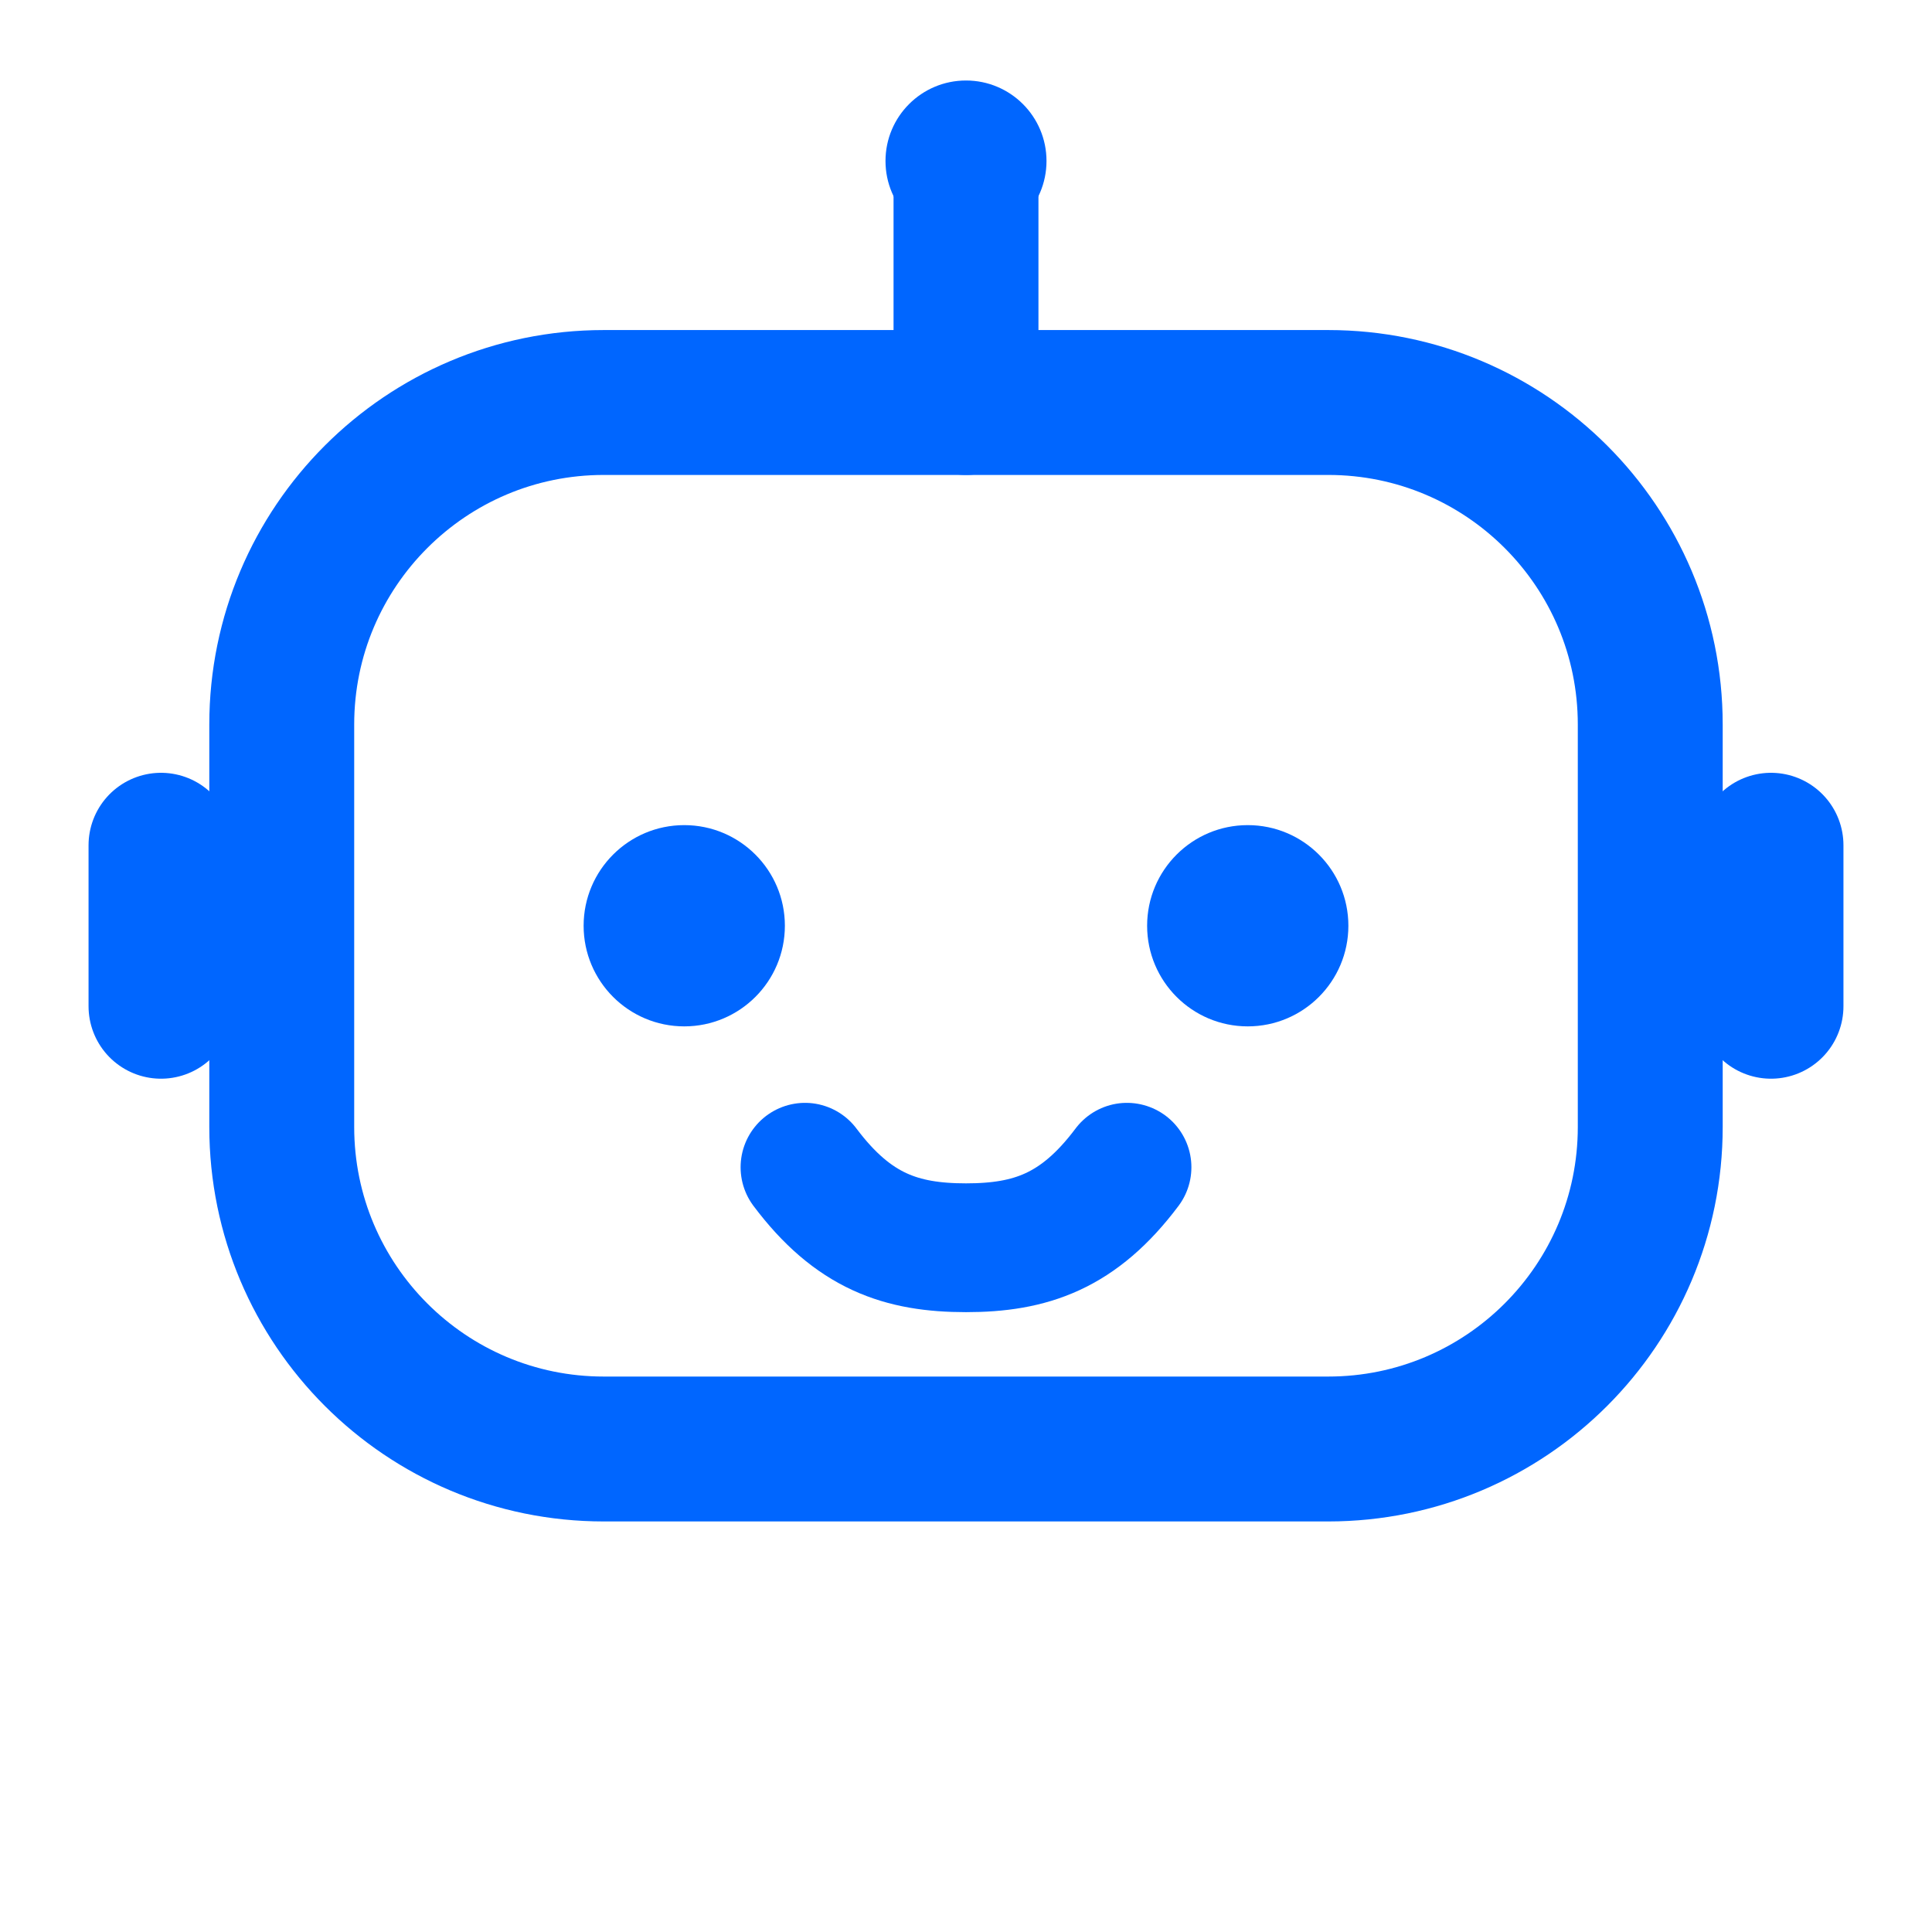
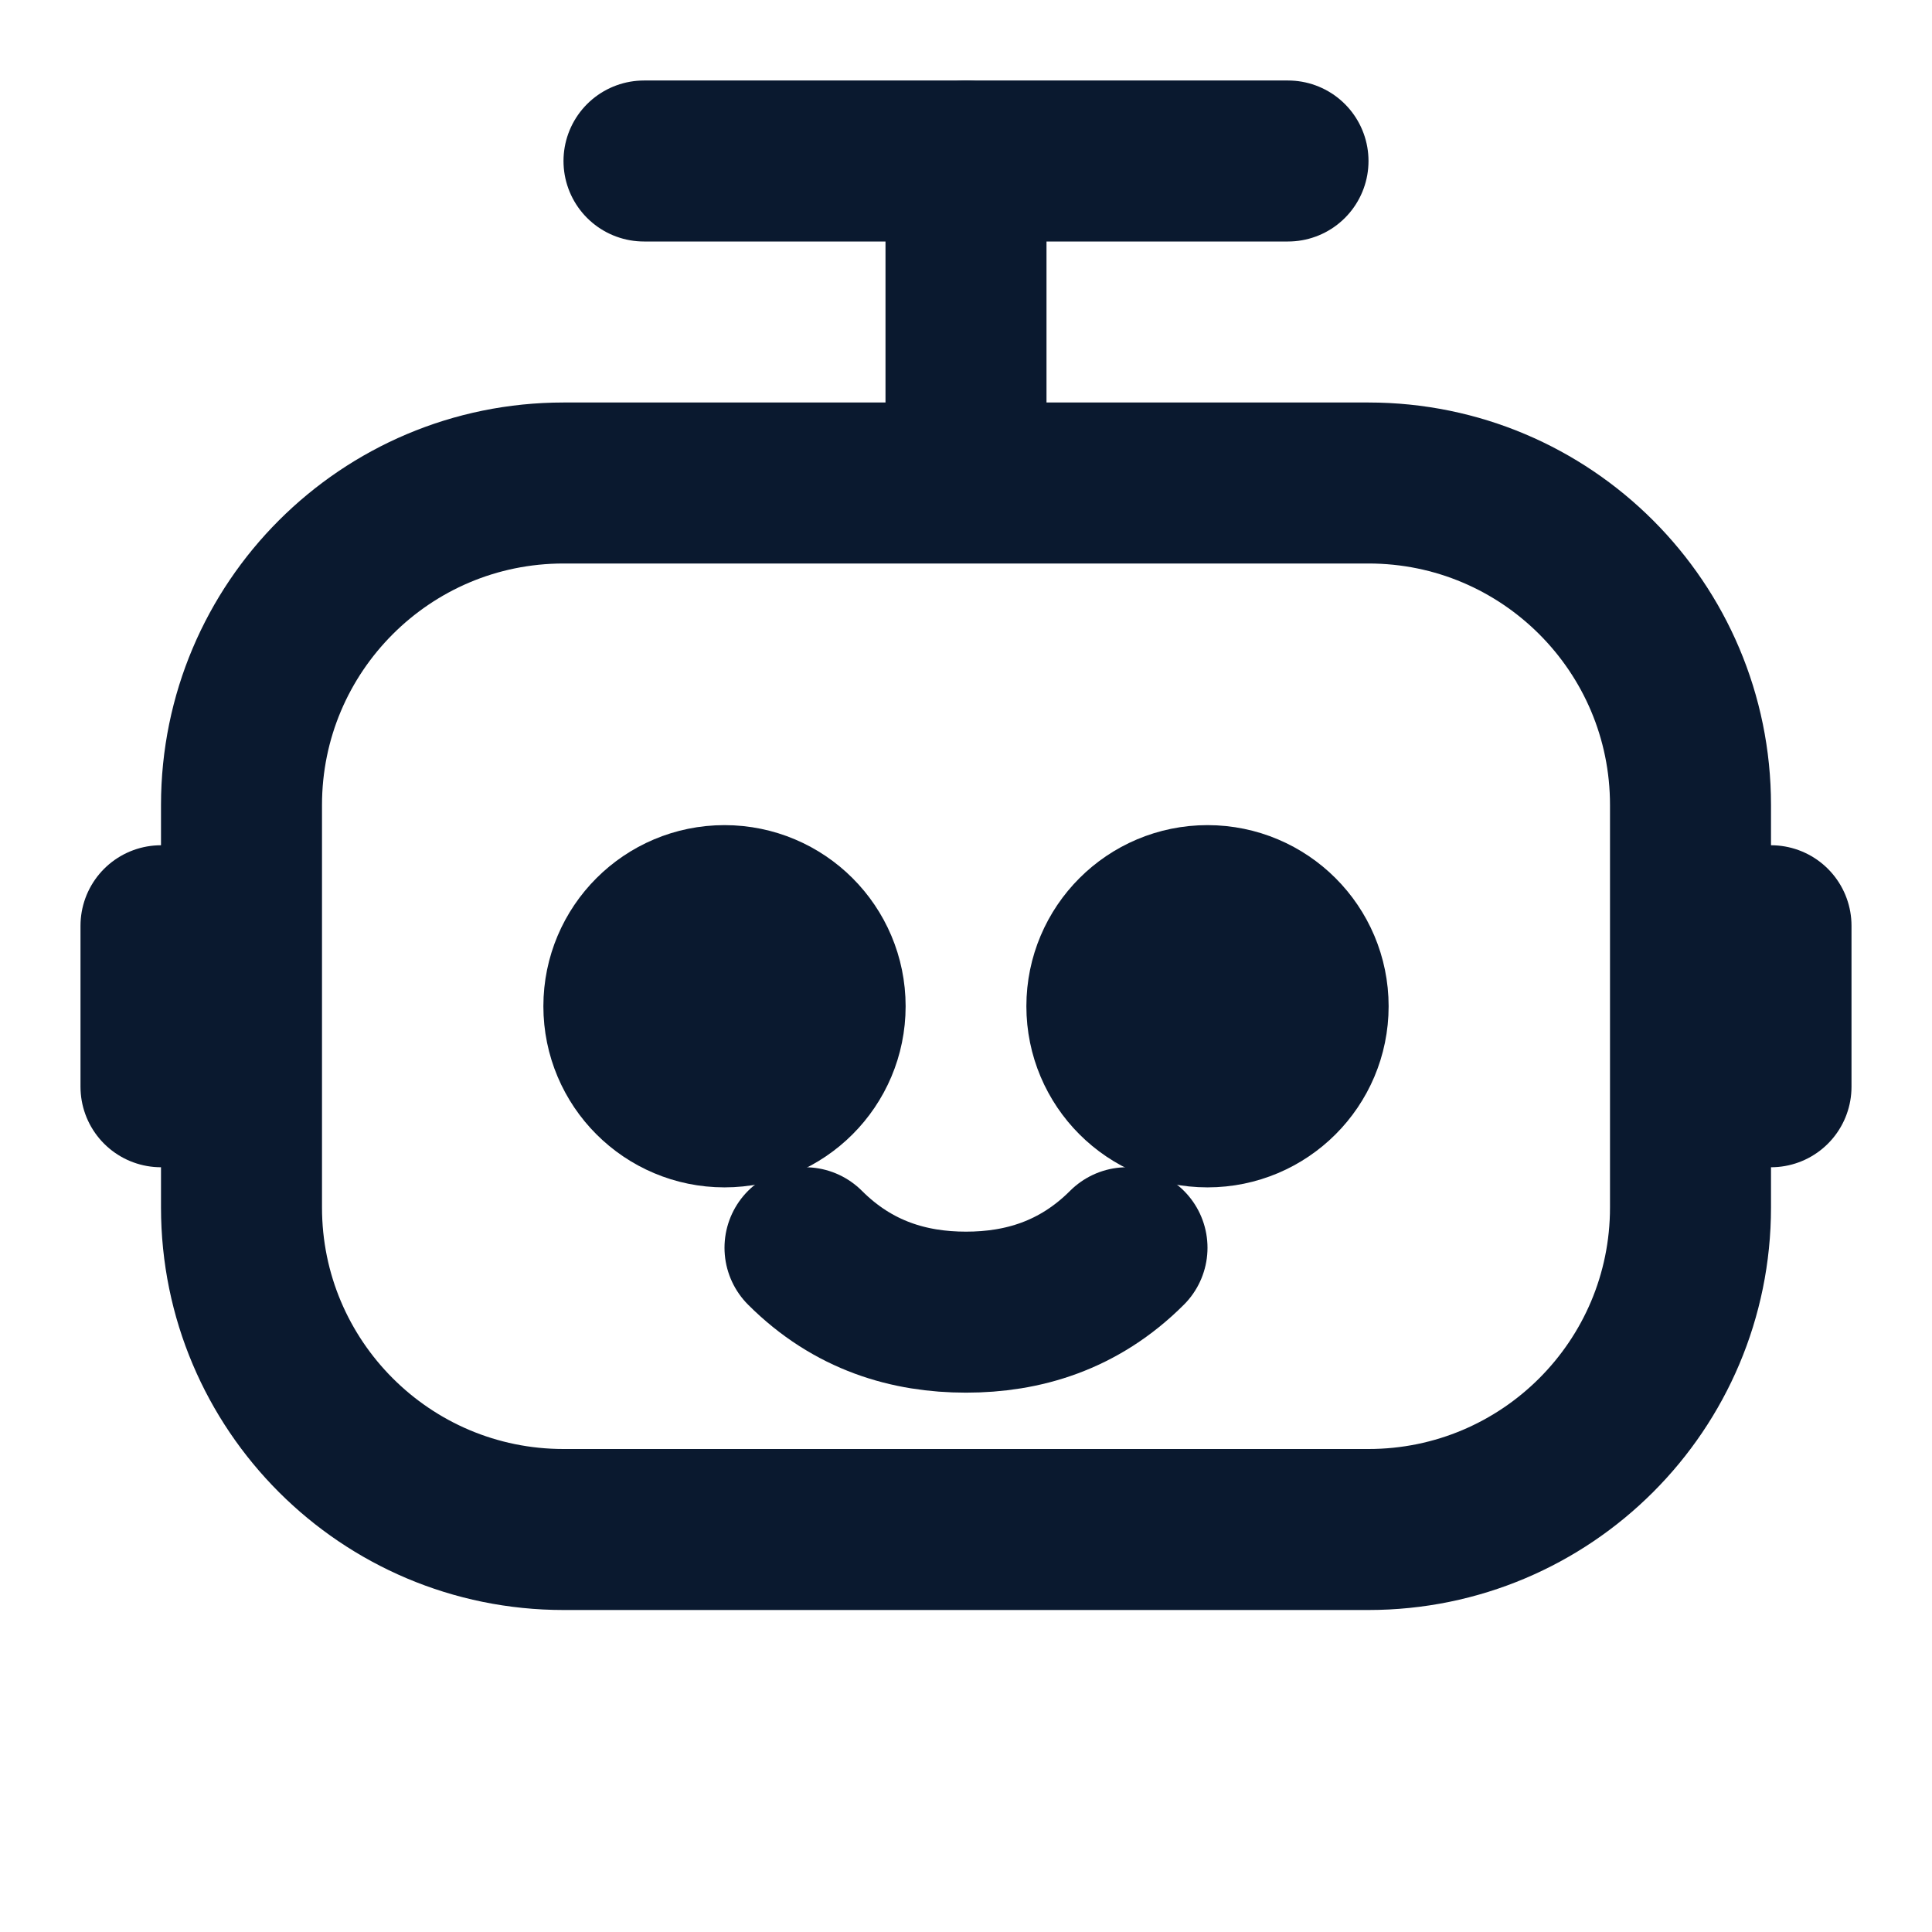
- <svg xmlns="http://www.w3.org/2000/svg" width="24" height="24" viewBox="0 0 24 24" fill="none">
-   <path d="M12 2V5" stroke="#0066FF" stroke-width="1.8" stroke-linecap="round" />
-   <circle cx="12" cy="2" r="1" fill="#0066FF" />
-   <rect x="3.5" y="5" width="17" height="13" rx="4" stroke="#0066FF" stroke-width="1.8" />
-   <circle cx="8.5" cy="11.5" r="1.25" fill="#0066FF" />
-   <circle cx="15.5" cy="11.5" r="1.25" fill="#0066FF" />
-   <path d="M10 14.5C10.6 15.3 11.2 15.5 12 15.5C12.8 15.5 13.4 15.3 14 14.5" stroke="#0066FF" stroke-width="1.6" stroke-linecap="round" />
-   <path d="M2 10.5V12.5" stroke="#0066FF" stroke-width="1.8" stroke-linecap="round" />
-   <path d="M22 10.5V12.5" stroke="#0066FF" stroke-width="1.8" stroke-linecap="round" />
+ <svg xmlns="http://www.w3.org/2000/svg" width="24" height="24" viewBox="0 0 24 24" fill="none" stroke="#0a192f" stroke-width="2" stroke-linecap="round" stroke-linejoin="round">
+   <path d="M12 2v3" />
+   <path d="M8 2h8" />
+   <rect width="18" height="13" x="3" y="6" rx="4" />
+   <circle cx="9" cy="12.5" r="1.25" fill="#0a192f" />
+   <circle cx="15" cy="12.5" r="1.25" fill="#0a192f" />
+   <path d="M10 15.5c.6.6 1.3.8 2 .8s1.4-.2 2-.8" />
+   <path d="M2 11.5v2" />
+   <path d="M22 11.5v2" />
</svg>
